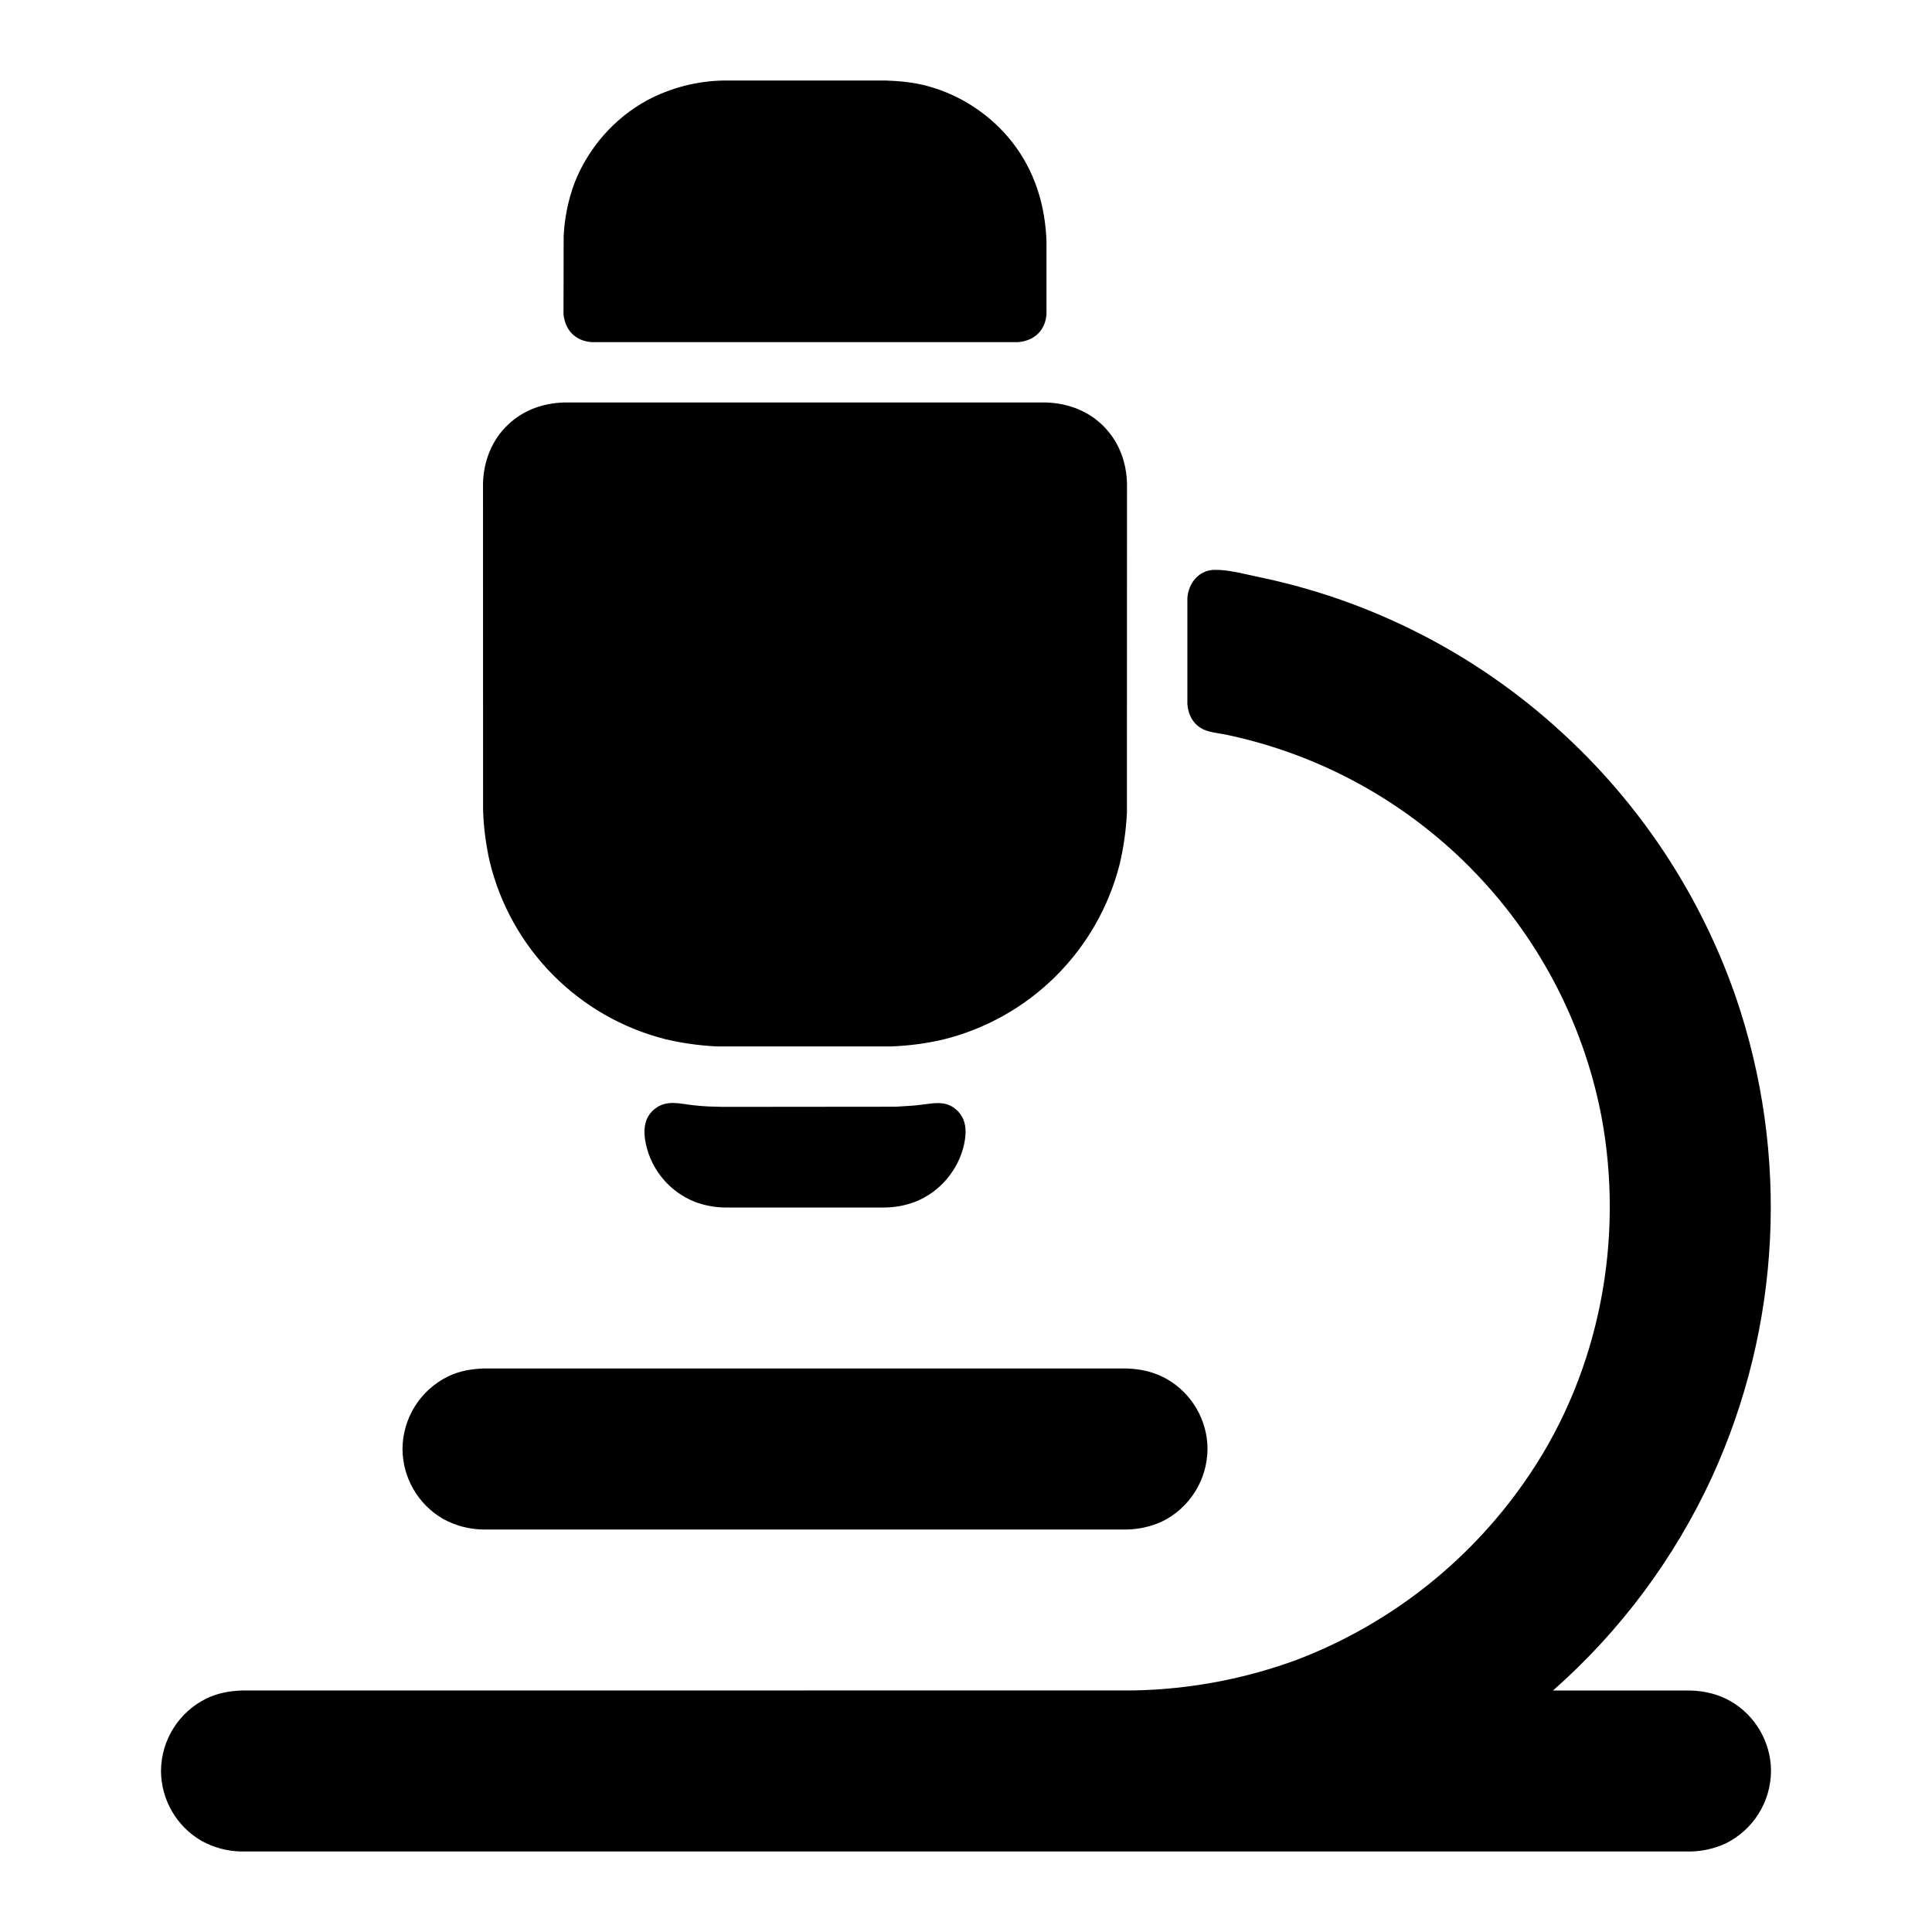
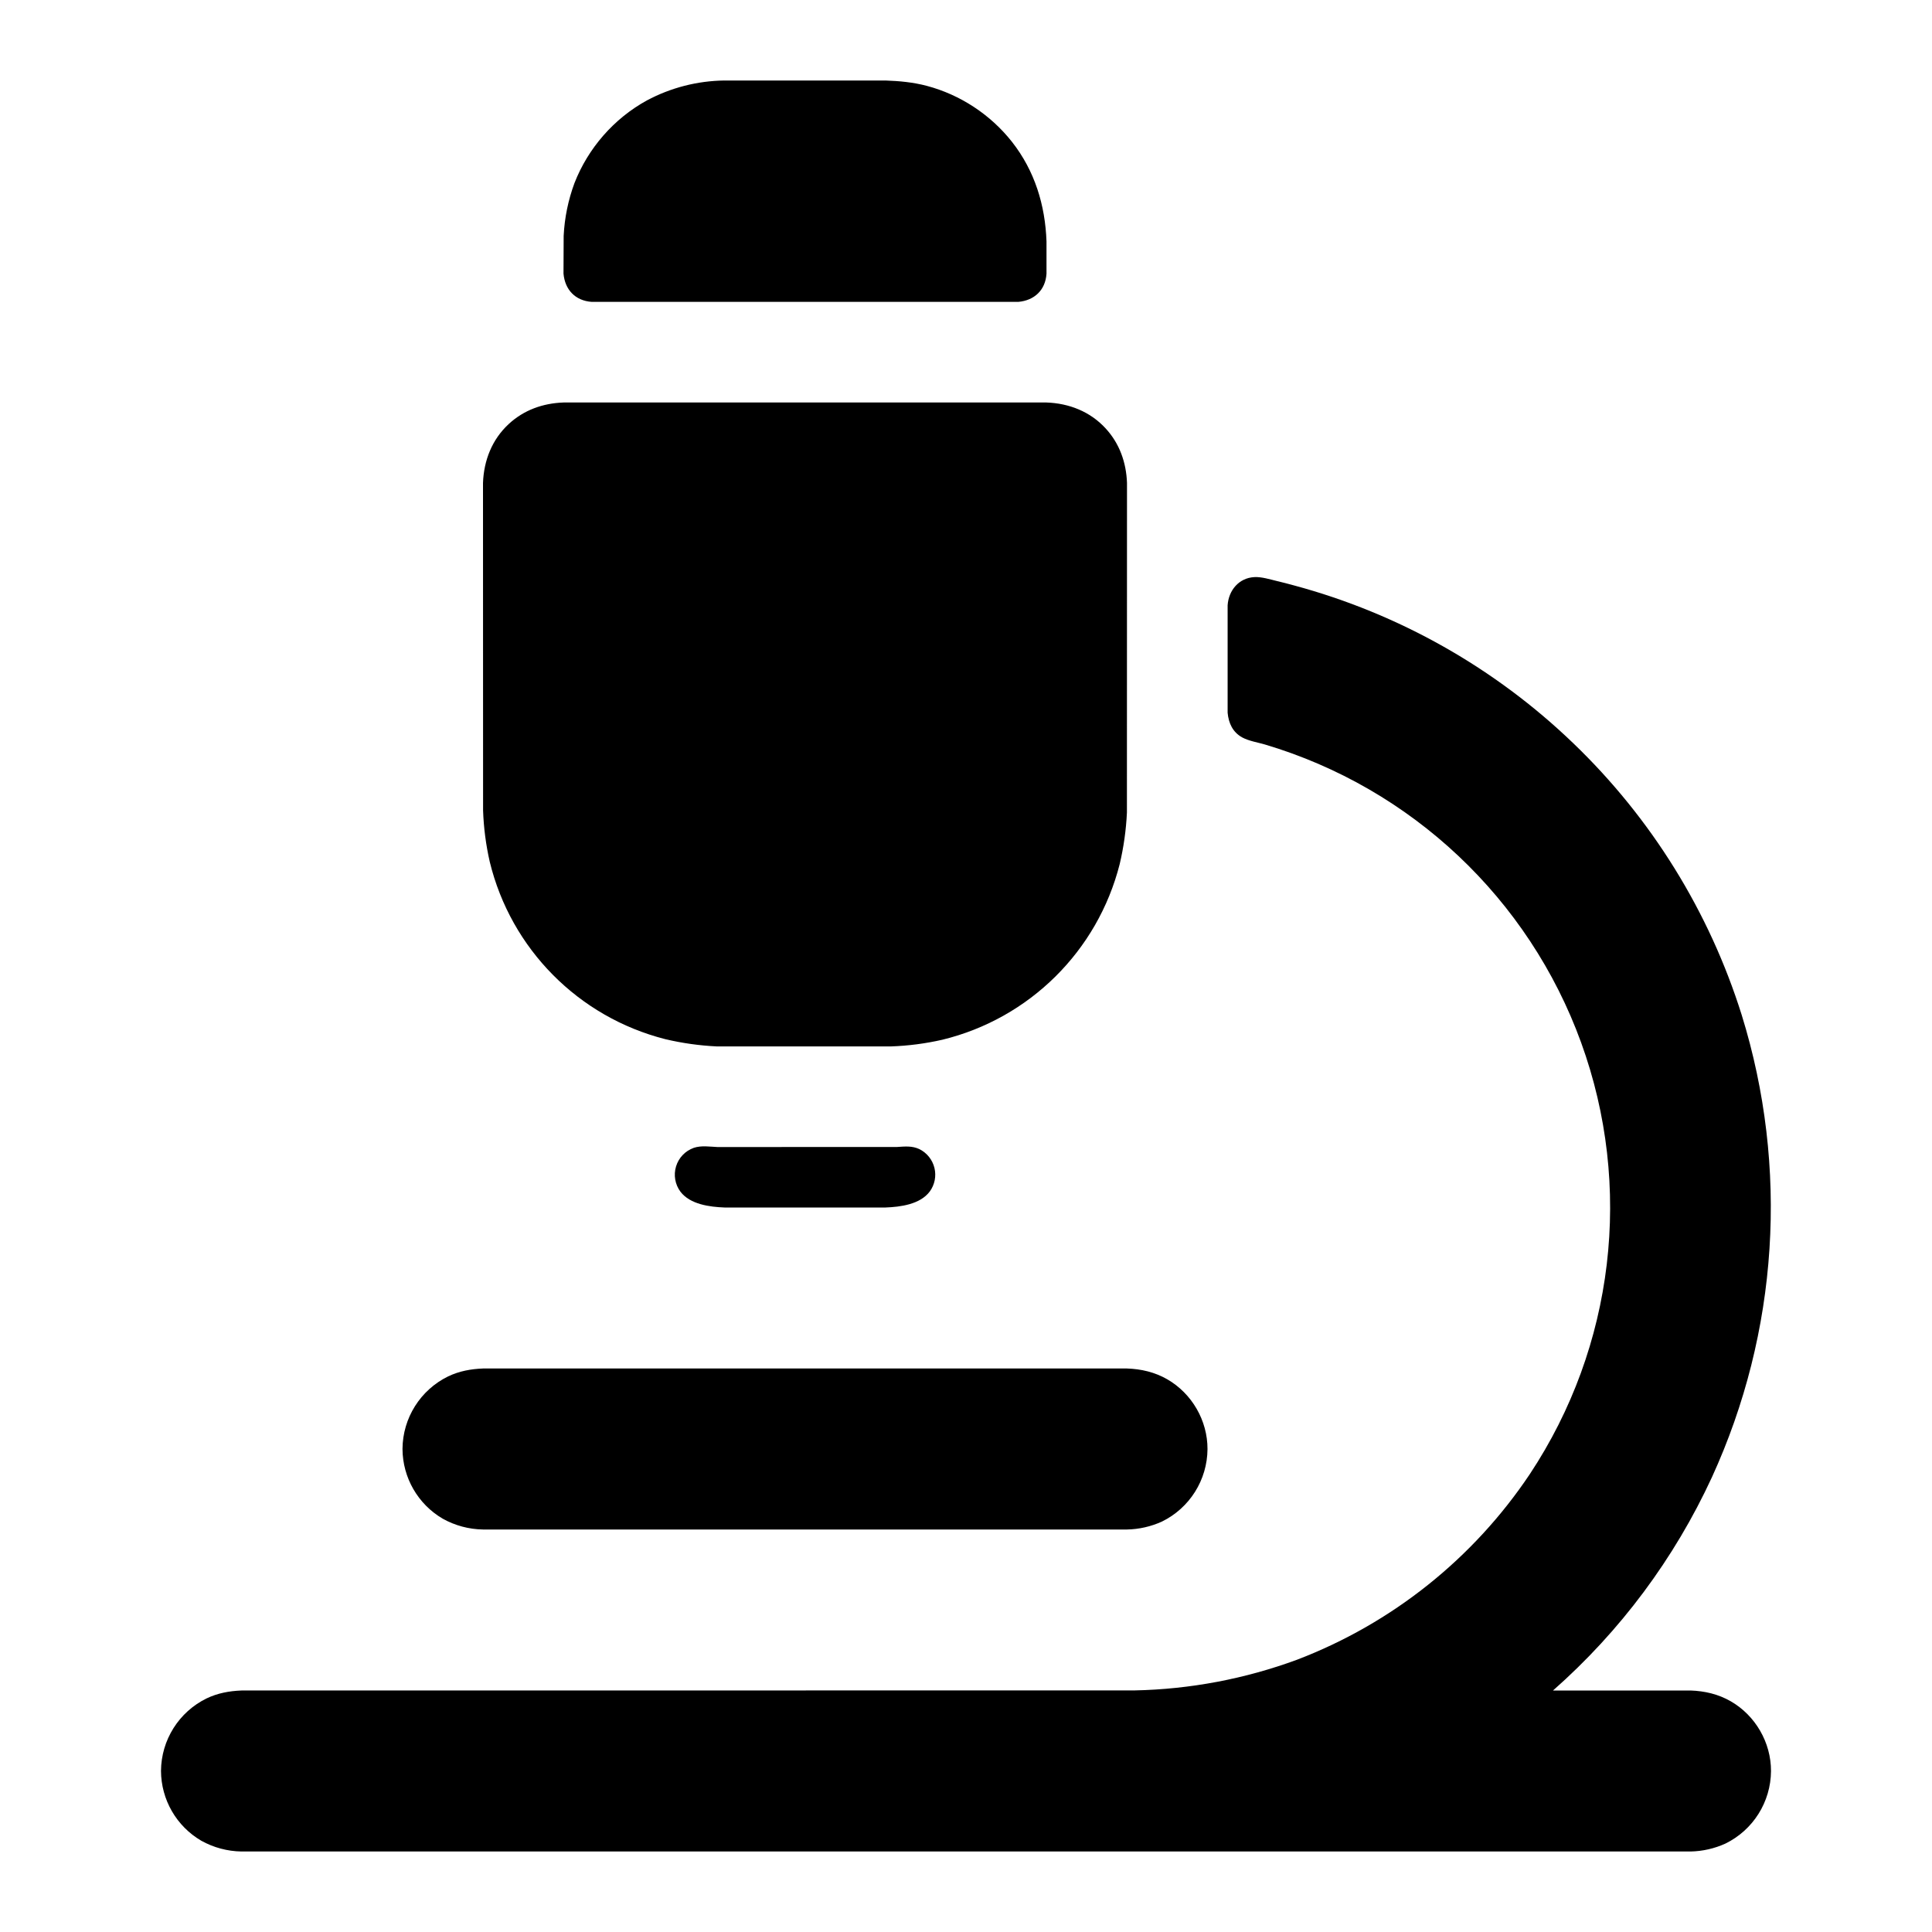
<svg xmlns="http://www.w3.org/2000/svg" width="24" height="24" viewBox="0 0 24 24" fill="currentColor" fill-rule="evenodd">
-   <path d="M19.292 21H21c.177.006.345.045.5.134.307.177.501.513.5.867a1.01 1.01 0 0 1-.567.901A1.1 1.1 0 0 1 21 23H3a1.06 1.06 0 0 1-.5-.134 1.01 1.01 0 0 1-.5-.867 1.01 1.01 0 0 1 .567-.901c.138-.066.282-.092.433-.098l11.093-.001a6.2 6.2 0 0 0 2.021-.382 6.1 6.1 0 0 0 2.89-2.305c.872-1.296 1.177-2.928.887-4.458a6.006 6.006 0 0 0-4.667-4.729c-.077-.016-.186-.025-.266-.06-.132-.059-.198-.181-.208-.32V7.429c.012-.18.139-.345.332-.35.179-.004.376.052.55.088a7.94 7.94 0 0 1 3.75 1.914 8 8 0 0 1 2.183 3.311 8.06 8.06 0 0 1-.299 5.959A8 8 0 0 1 19.292 21M14 19H6a1.06 1.06 0 0 1-.5-.134 1.01 1.01 0 0 1-.5-.867 1.01 1.01 0 0 1 .567-.901c.138-.066.282-.092.433-.098h8c.177.006.345.045.5.134.307.177.501.513.5.867a1.01 1.01 0 0 1-.567.901A1.1 1.1 0 0 1 14 19m-3-4H9a1.1 1.1 0 0 1-.365-.069 1 1 0 0 1-.612-.721c-.035-.16-.027-.327.112-.436.147-.116.309-.062.481-.044.16.017.21.016.361.02l2.148-.002c.217-.013.189-.008.402-.035.13-.017.244-.023.35.07.13.112.133.272.1.429-.07.324-.304.599-.613.719A1.1 1.1 0 0 1 11 15m3-9-.001 4.095a3.5 3.5 0 0 1-.09.64 3.006 3.006 0 0 1-2.203 2.181 3.4 3.4 0 0 1-.638.083H8.905a3.5 3.5 0 0 1-.64-.09 3.006 3.006 0 0 1-2.181-2.203 3.4 3.4 0 0 1-.083-.638L6 6c.01-.28.112-.541.32-.733.189-.175.426-.258.68-.267h6c.28.01.541.112.733.32.175.189.258.426.267.68m-1-3v.9c-.013.203-.15.332-.35.35h-5.3c-.203-.014-.332-.15-.35-.35l.002-.97a2.2 2.2 0 0 1 .134-.655c.169-.434.491-.803.899-1.027A2.1 2.1 0 0 1 9 1h2c.174.006.343.022.511.066.417.11.794.358 1.061.697.282.36.412.784.428 1.237" />
+   <path d="M19.292 21H21c.177.006.345.045.5.134.307.177.501.513.5.867a1.01 1.01 0 0 1-.567.901A1.1 1.1 0 0 1 21 23H3a1.06 1.06 0 0 1-.5-.134 1.01 1.01 0 0 1-.5-.867 1.01 1.01 0 0 1 .567-.901c.138-.066.282-.092.433-.098l11.093-.001a6.2 6.2 0 0 0 2.021-.382 6.1 6.1 0 0 0 2.89-2.305 6 6 0 0 0-3.292-9.064c-.078-.023-.199-.043-.28-.087-.119-.065-.17-.178-.182-.307V7.519c.012-.184.139-.34.332-.35.089-.005.198.029.277.048q.11.026.218.056a8 8 0 0 1 3.467 1.96 8 8 0 0 1 2.092 3.375 8.06 8.06 0 0 1-.37 5.743A8 8 0 0 1 19.292 21M14 19H6a1.06 1.06 0 0 1-.5-.134 1.01 1.01 0 0 1-.5-.867 1.01 1.01 0 0 1 .567-.901c.138-.066.282-.092.433-.098h8c.177.006.345.045.5.134.307.177.501.513.5.867a1.01 1.01 0 0 1-.567.901A1.1 1.1 0 0 1 14 19m-3-4H9c-.184-.007-.426-.038-.547-.196a.354.354 0 0 1 .165-.545c.095-.032.201-.014.297-.01l2.23-.001c.097-.006.186-.016.276.027a.354.354 0 0 1 .129.526c-.12.161-.365.192-.55.199m3-9-.001 4.095a3.5 3.5 0 0 1-.09.64 3.006 3.006 0 0 1-2.203 2.181 3.4 3.4 0 0 1-.638.083H8.905a3.5 3.5 0 0 1-.64-.09 3.006 3.006 0 0 1-2.181-2.203 3.4 3.4 0 0 1-.083-.638L6 6c.01-.28.112-.541.32-.733.189-.175.426-.258.68-.267h6c.28.01.541.112.733.32.175.189.258.426.267.68m-1-3v.4c-.013.203-.15.332-.35.35H7.351c-.204-.014-.333-.15-.351-.351l.002-.469a2.2 2.2 0 0 1 .134-.655c.169-.434.491-.803.899-1.027A2.1 2.1 0 0 1 9 1h2c.174.006.343.022.511.066.417.11.794.358 1.061.697.282.36.412.784.428 1.237" />
</svg>
